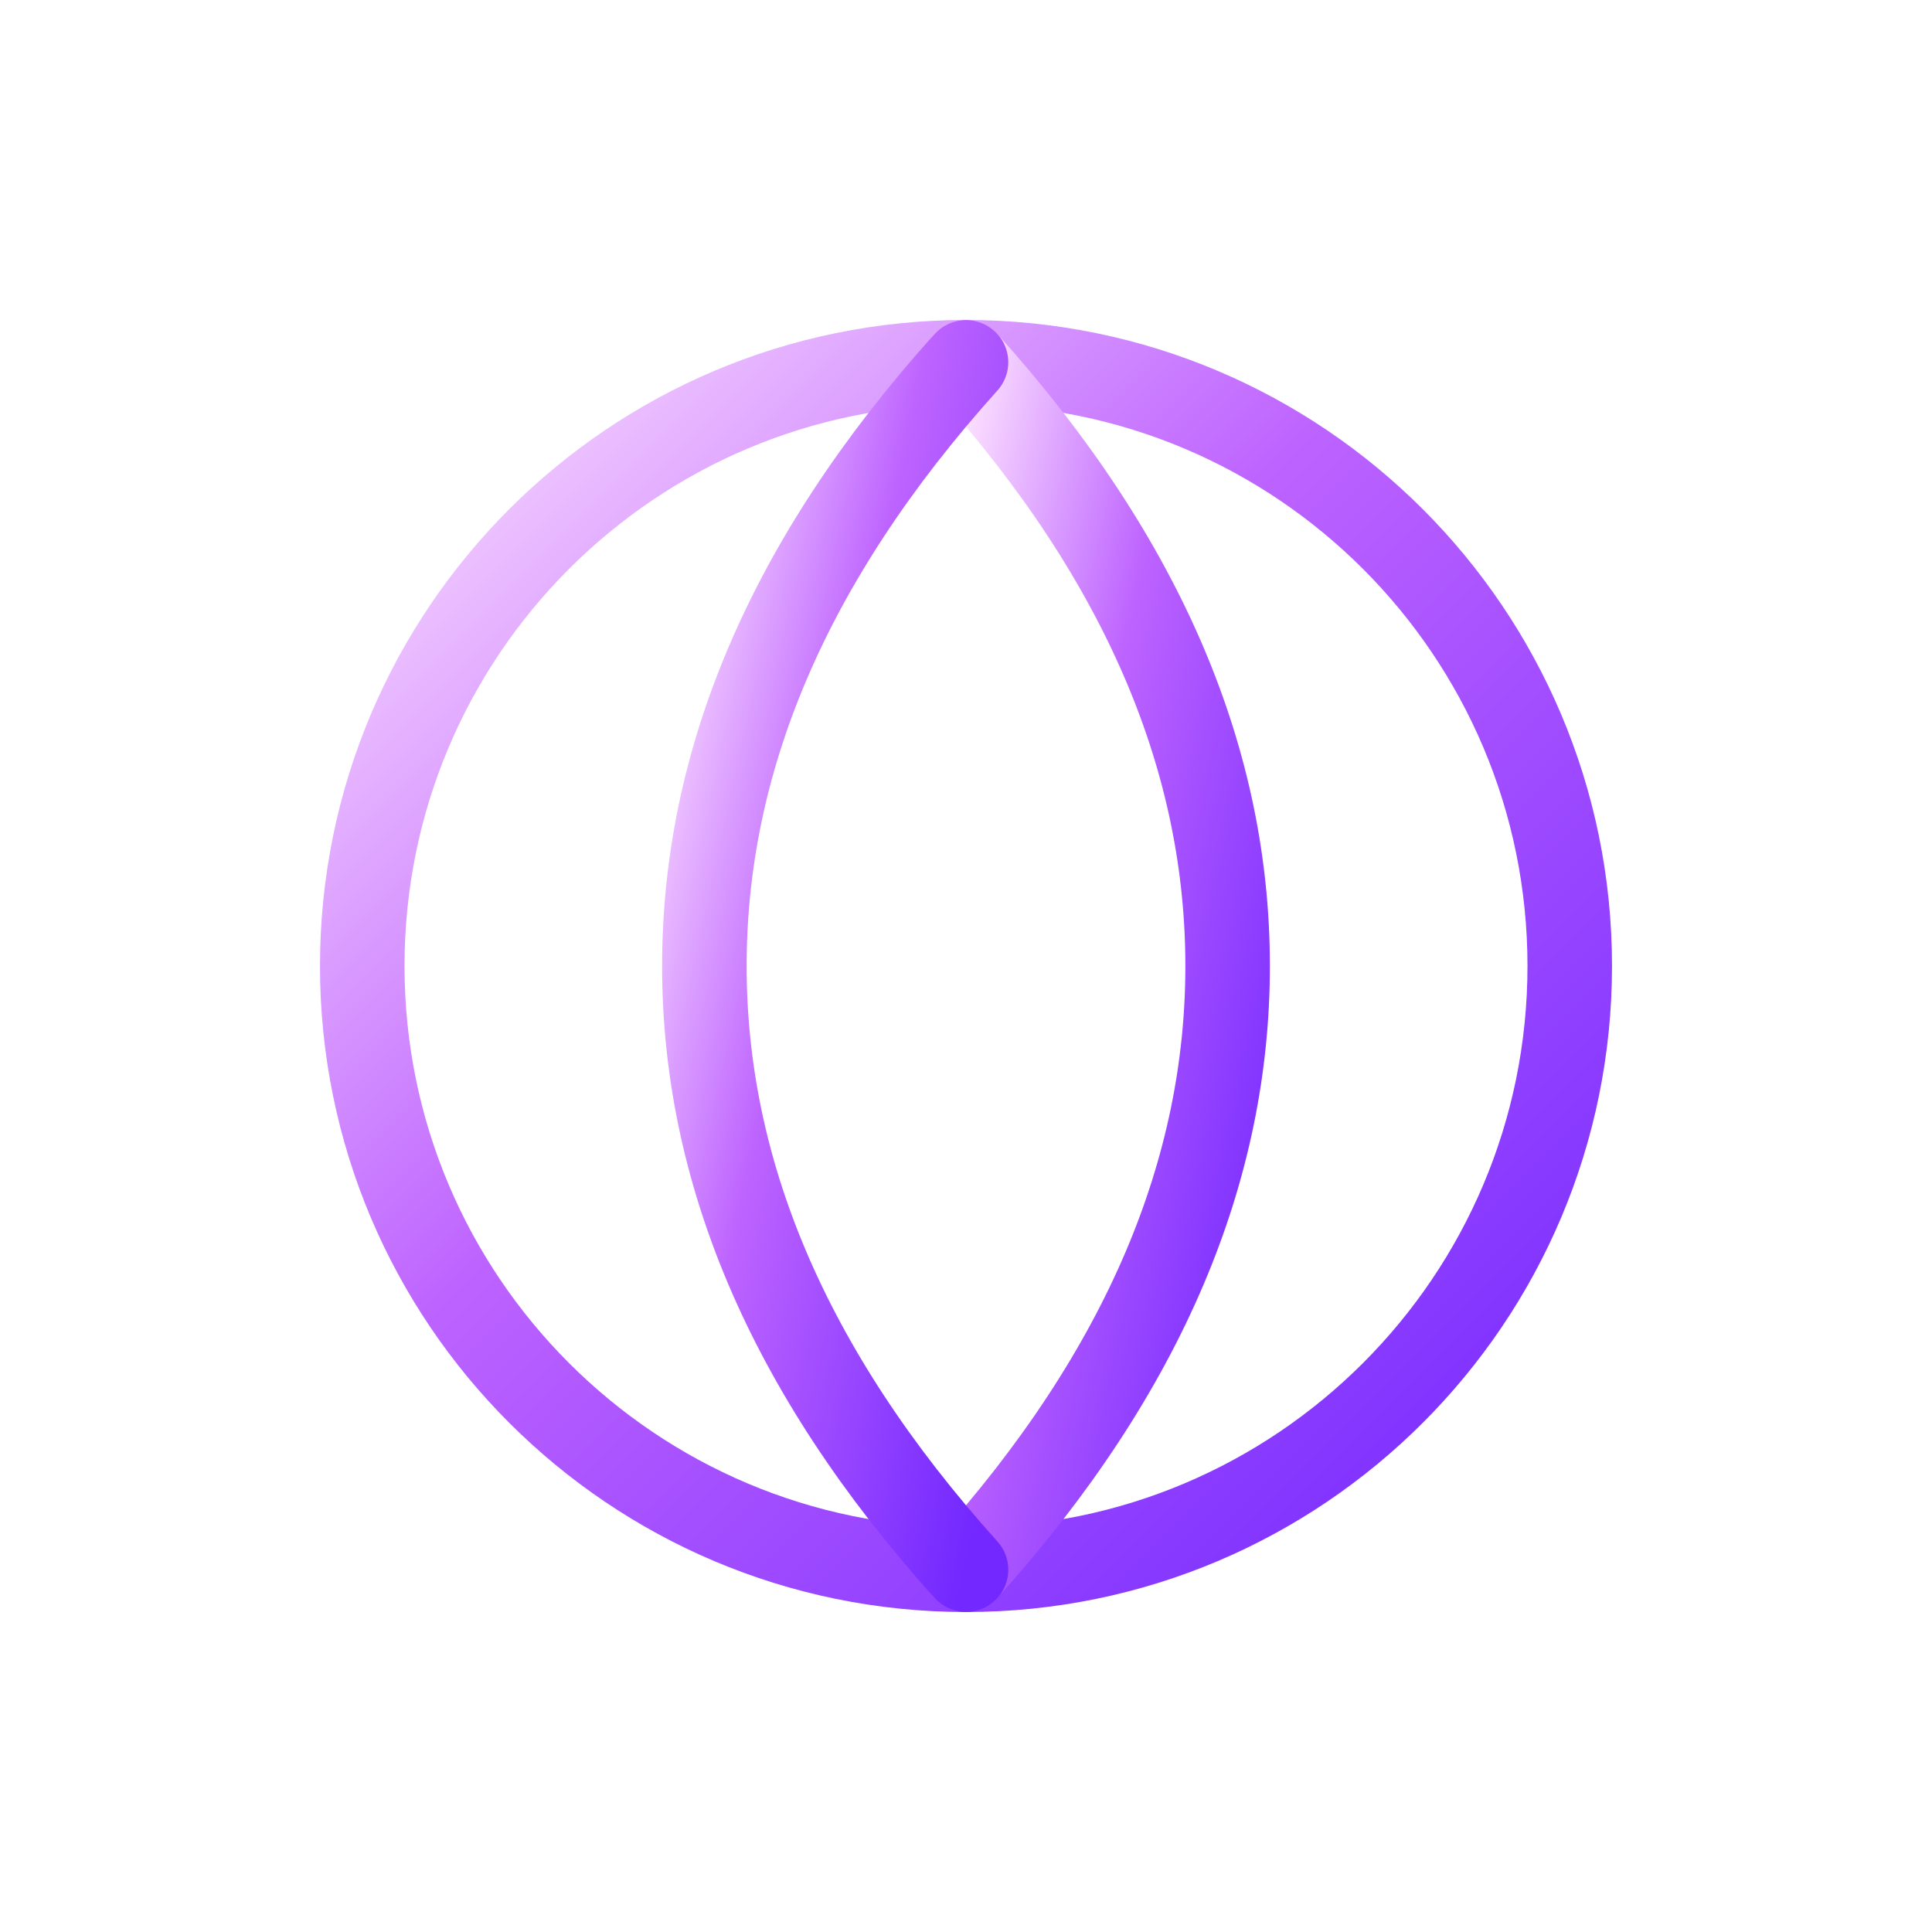
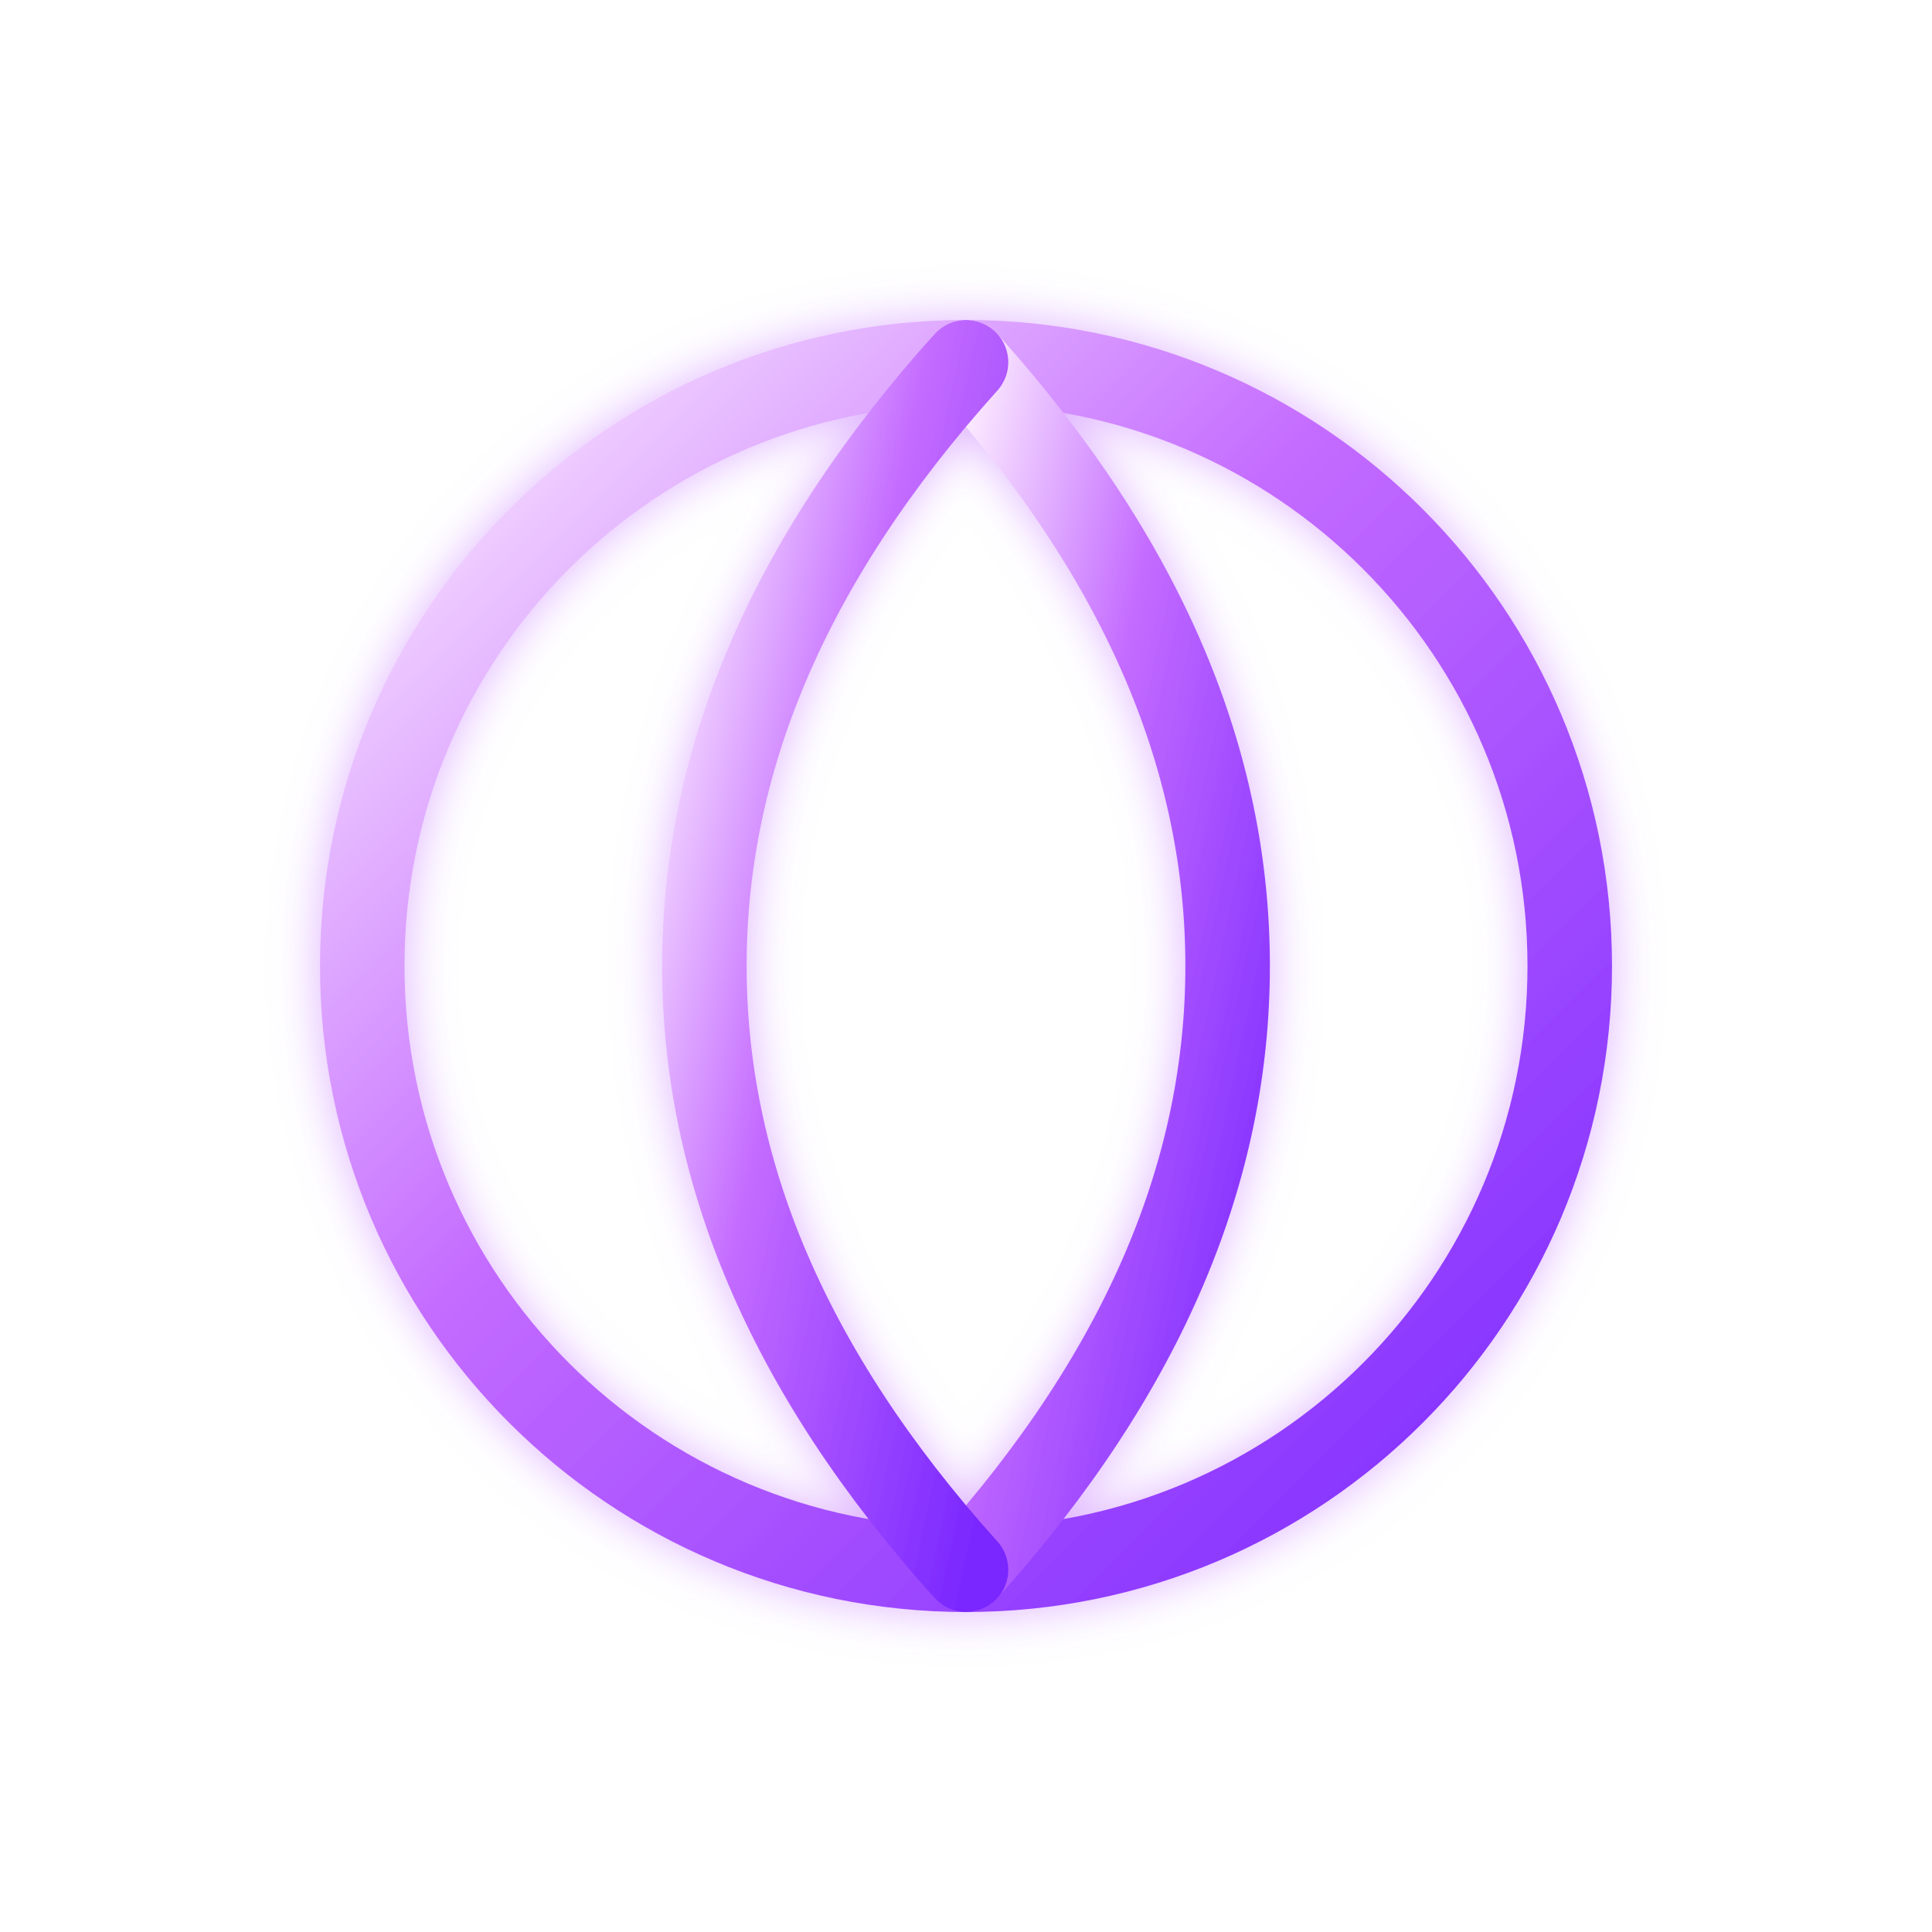
<svg xmlns="http://www.w3.org/2000/svg" viewBox="0 0 96 96">
  <defs>
-     <linearGradient id="g" x1="0" y1="0" x2="1" y2="1">
-       <stop offset="0" stop-color="#ffe6ff" />
-       <stop offset=".42" stop-color="#bd63ff" />
-       <stop offset="1" stop-color="#7228ff" />
+     <linearGradient id="stroke" x1="0" y1="0" x2="1" y2="1">
+       <stop offset="0" stop-color="#fff2ff" />
+       <stop offset="0.42" stop-color="#c46cff" />
+       <stop offset="1" stop-color="#7a28ff" />
    </linearGradient>
+     <filter id="softGlow" x="-30%" y="-30%" width="160%" height="160%">
+       <feGaussianBlur stdDeviation="1.15" result="blur" />
+       <feColorMatrix in="blur" type="matrix" values="0 0 0 0 0.56 0 0 0 0 0.18 0 0 0 0 1 0 0 0 .55 0" />
+       <feMerge>
+         <feMergeNode />
+         <feMergeNode in="SourceGraphic" />
+       </feMerge>
+     </filter>
  </defs>
-   <g fill="none" stroke="url(#g)" stroke-width="4.2" stroke-linecap="round" stroke-linejoin="round">
+   <g fill="none" stroke="url(#stroke)" stroke-width="4.2" stroke-linecap="round" stroke-linejoin="round" filter="url(#softGlow)">
    <circle cx="48" cy="48" r="30" />
    <path d="M18 48h60" />
    <path d="M48 18c9 10 13 20 13 30s-4 20-13 30" />
    <path d="M48 18c-9 10-13 20-13 30s4 20 13 30" />
  </g>
</svg>
